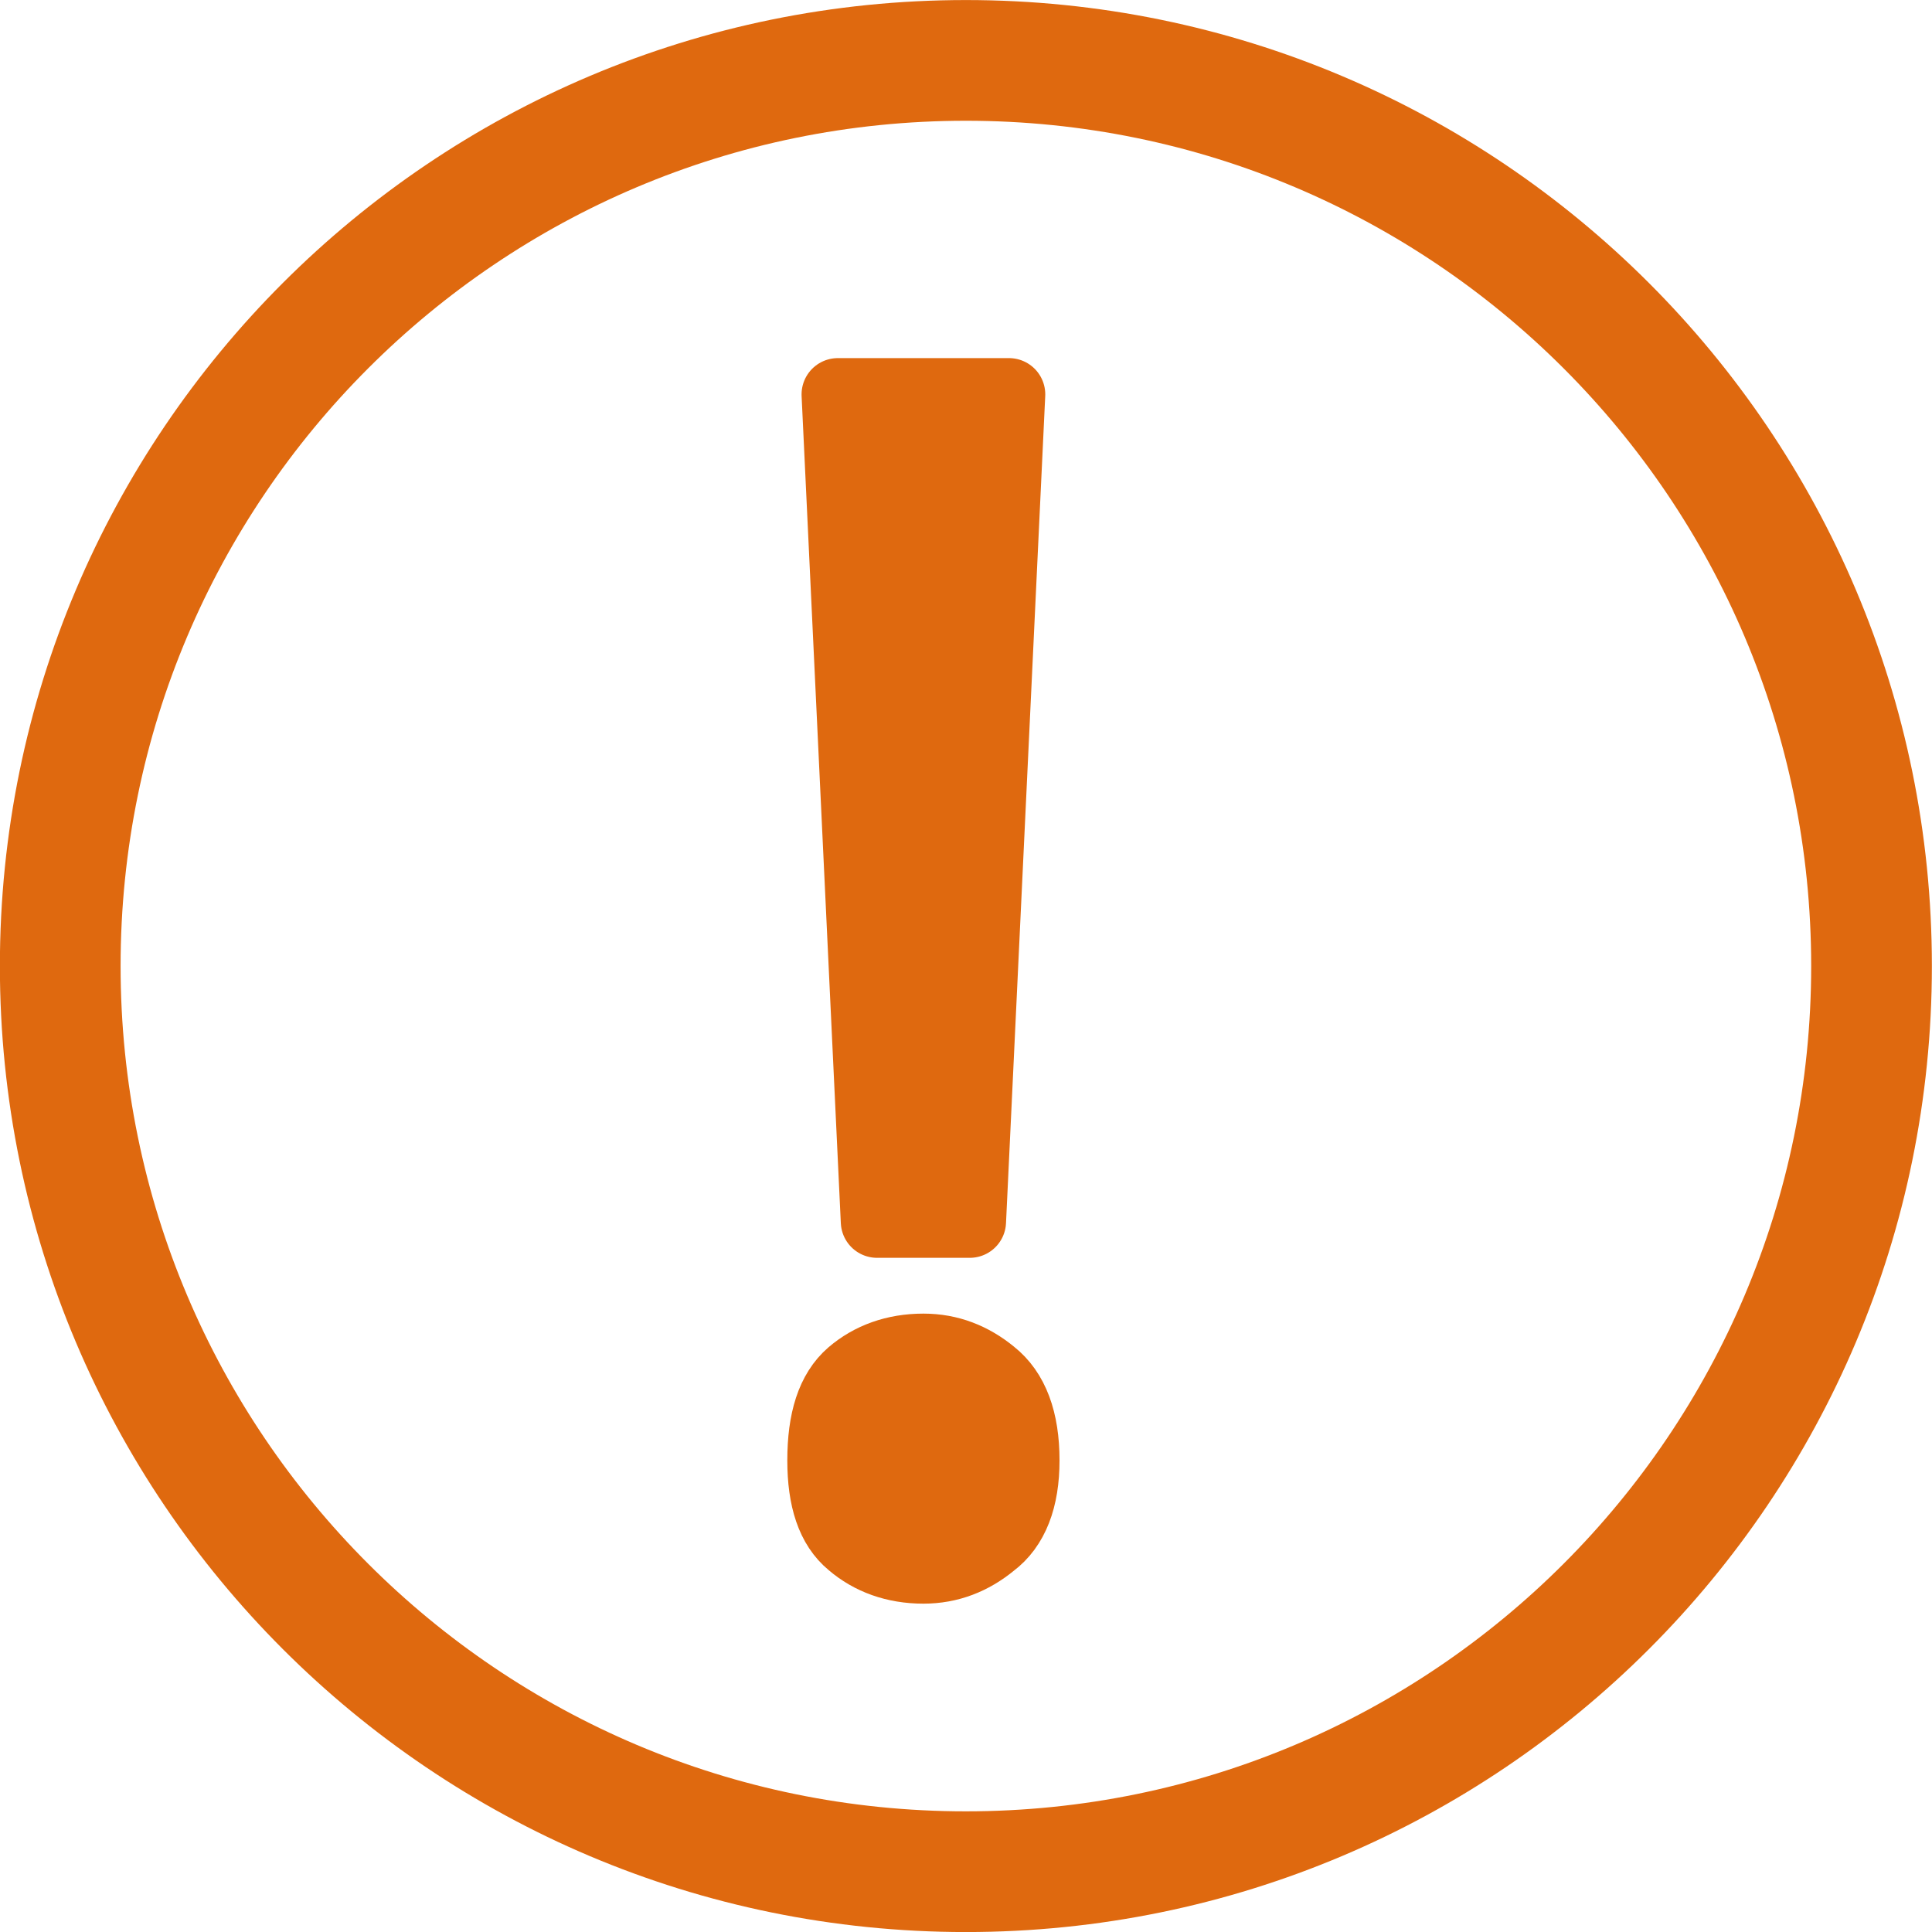
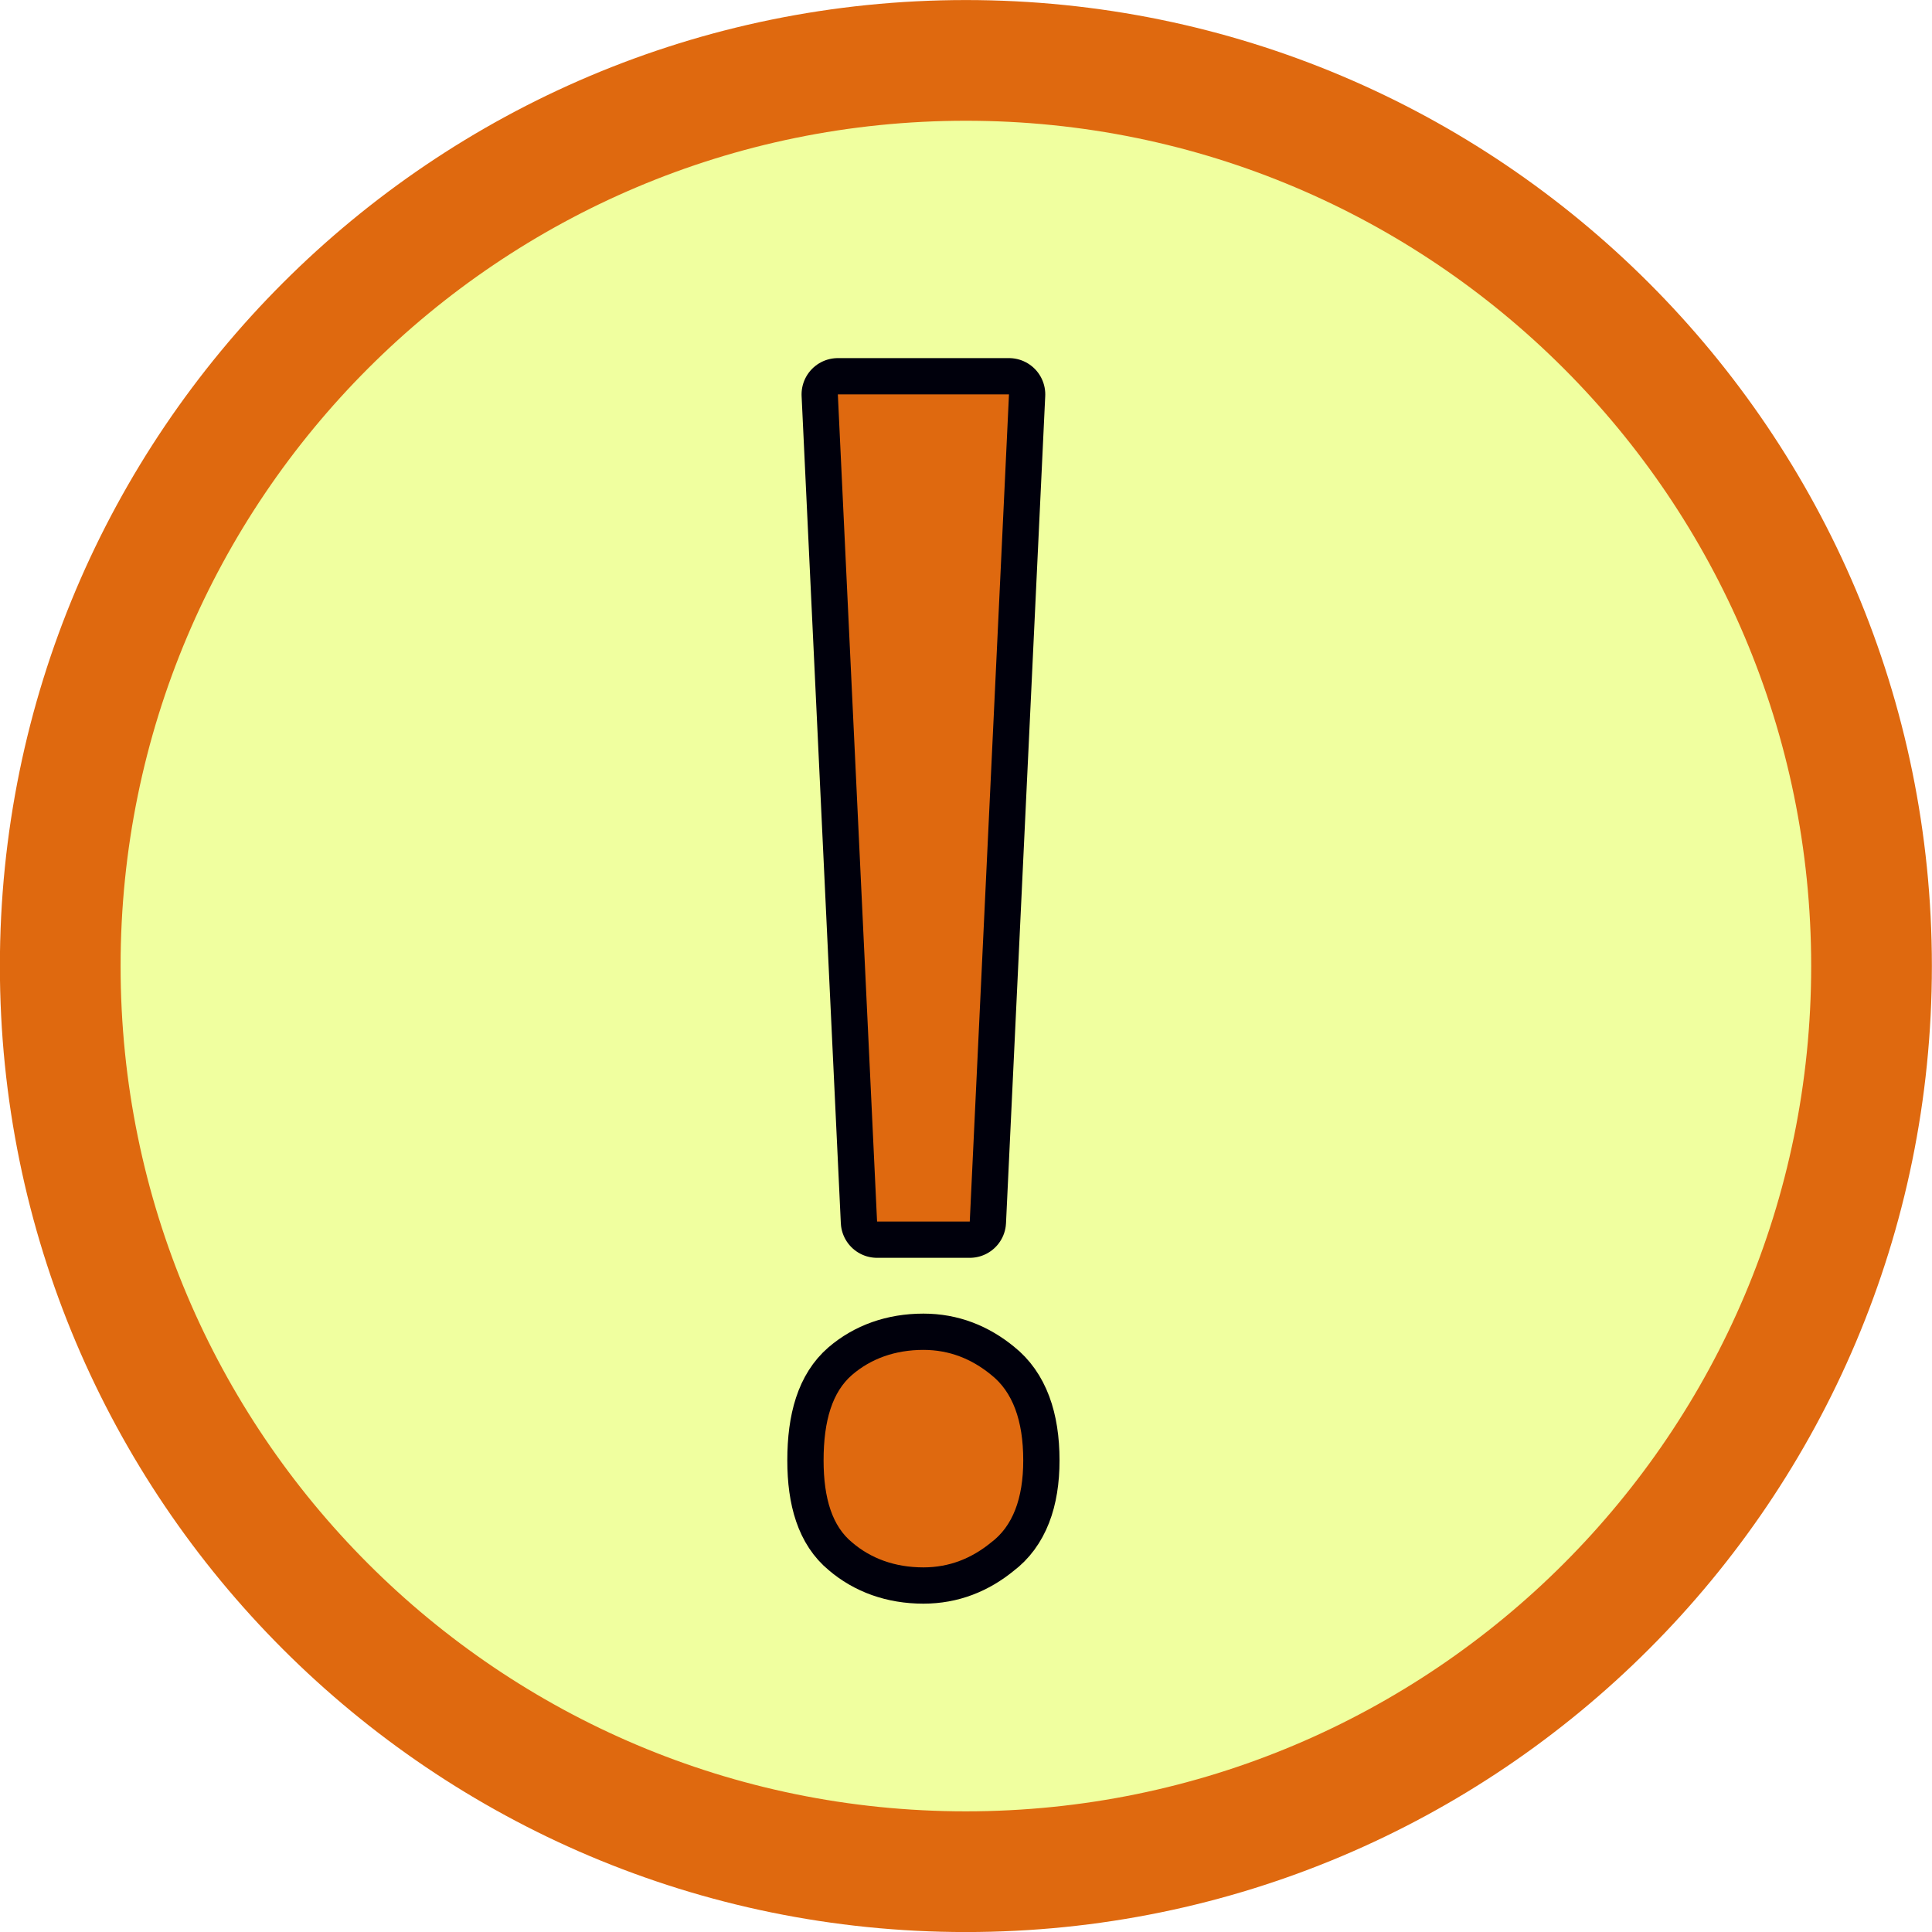
<svg xmlns="http://www.w3.org/2000/svg" xmlns:ns1="http://www.openswatchbook.org/uri/2009/osb" width="32" height="32" viewBox="0 0 8.467 8.467" version="1.1" id="svg8">
  <defs id="defs2">
    <linearGradient id="linearGradient4580" ns1:paint="solid">
      <stop style="stop-color:#000000;stop-opacity:1;" offset="0" id="stop4578" />
    </linearGradient>
  </defs>
  <g id="layer1" transform="translate(0,-288.5333)">
-     <text xml:space="preserve" style="font-style:normal;font-variant:normal;font-weight:normal;font-stretch:normal;font-size:7.056px;line-height:1.25;font-family:Gulim;-inkscape-font-specification:'Gulim, Normal';font-variant-ligatures:normal;font-variant-caps:normal;font-variant-numeric:normal;font-feature-settings:normal;text-align:start;letter-spacing:0px;word-spacing:0px;writing-mode:lr-tb;text-anchor:start;fill:#df690f;fill-opacity:1;stroke:#df690f;stroke-width:0.318;stroke-linecap:round;stroke-linejoin:round;stroke-miterlimit:4;stroke-dasharray:none;stroke-opacity:1;paint-order:stroke fill markers" x="3.095" y="295.31" id="text827">
-       <tspan id="tspan825" x="3.095" y="295.31" style="font-style:normal;font-variant:normal;font-weight:normal;font-stretch:normal;font-size:7.056px;line-height:8.819px;font-family:Gulim;-inkscape-font-specification:'Gulim, Normal';font-variant-ligatures:normal;font-variant-caps:normal;font-variant-numeric:normal;font-feature-settings:normal;text-align:start;writing-mode:lr-tb;text-anchor:start;fill:#df690f;fill-opacity:1;stroke:#df690f;stroke-width:0.318;stroke-linecap:round;stroke-linejoin:round;stroke-miterlimit:4;stroke-dasharray:none;stroke-opacity:1;paint-order:stroke fill markers">!</tspan>
+     <ellipse id="path3731" style="opacity:1;fill:#e1ff3f;fill-opacity:0.498;stroke:#df690f;stroke-width:0.529;stroke-miterlimit:4;stroke-dasharray:none;stroke-opacity:1" cx="4.233" cy="292.767" rx="3.969" ry="3.969" />
+     <text xml:space="preserve" style="font-style:normal;font-variant:normal;font-weight:normal;font-stretch:normal;font-size:7.056px;line-height:1.25;font-family:Gulim;-inkscape-font-specification:'Gulim, Normal';font-variant-ligatures:normal;font-variant-caps:normal;font-variant-numeric:normal;font-feature-settings:normal;text-align:start;letter-spacing:0px;word-spacing:0px;writing-mode:lr-tb;text-anchor:start;fill:#df690f;fill-opacity:1;stroke:#00000c;stroke-width:0.318;stroke-linecap:round;stroke-linejoin:round;stroke-miterlimit:4;stroke-dasharray:none;stroke-opacity:1;paint-order:stroke fill markers;" x="3.095" y="295.31" id="text827">
+       <tspan id="tspan825" x="3.095" y="295.31" style="font-style:normal;font-variant:normal;font-weight:normal;font-stretch:normal;font-size:7.056px;line-height:8.819px;font-family:Gulim;-inkscape-font-specification:'Gulim, Normal';font-variant-ligatures:normal;font-variant-caps:normal;font-variant-numeric:normal;font-feature-settings:normal;text-align:start;writing-mode:lr-tb;text-anchor:start;fill:#df690f;fill-opacity:1;stroke:#00000c;stroke-width:0.318;stroke-linecap:round;stroke-linejoin:round;stroke-miterlimit:4;stroke-dasharray:none;stroke-opacity:1;paint-order:stroke fill markers;">!</tspan>
    </text>
-     <ellipse id="path3731" style="opacity:1;fill:none;fill-opacity:1;stroke:#df690f;stroke-width:0.529;stroke-miterlimit:4;stroke-dasharray:none;stroke-opacity:1" cx="4.233" cy="292.767" rx="3.969" ry="3.969" />
  </g>
</svg>
